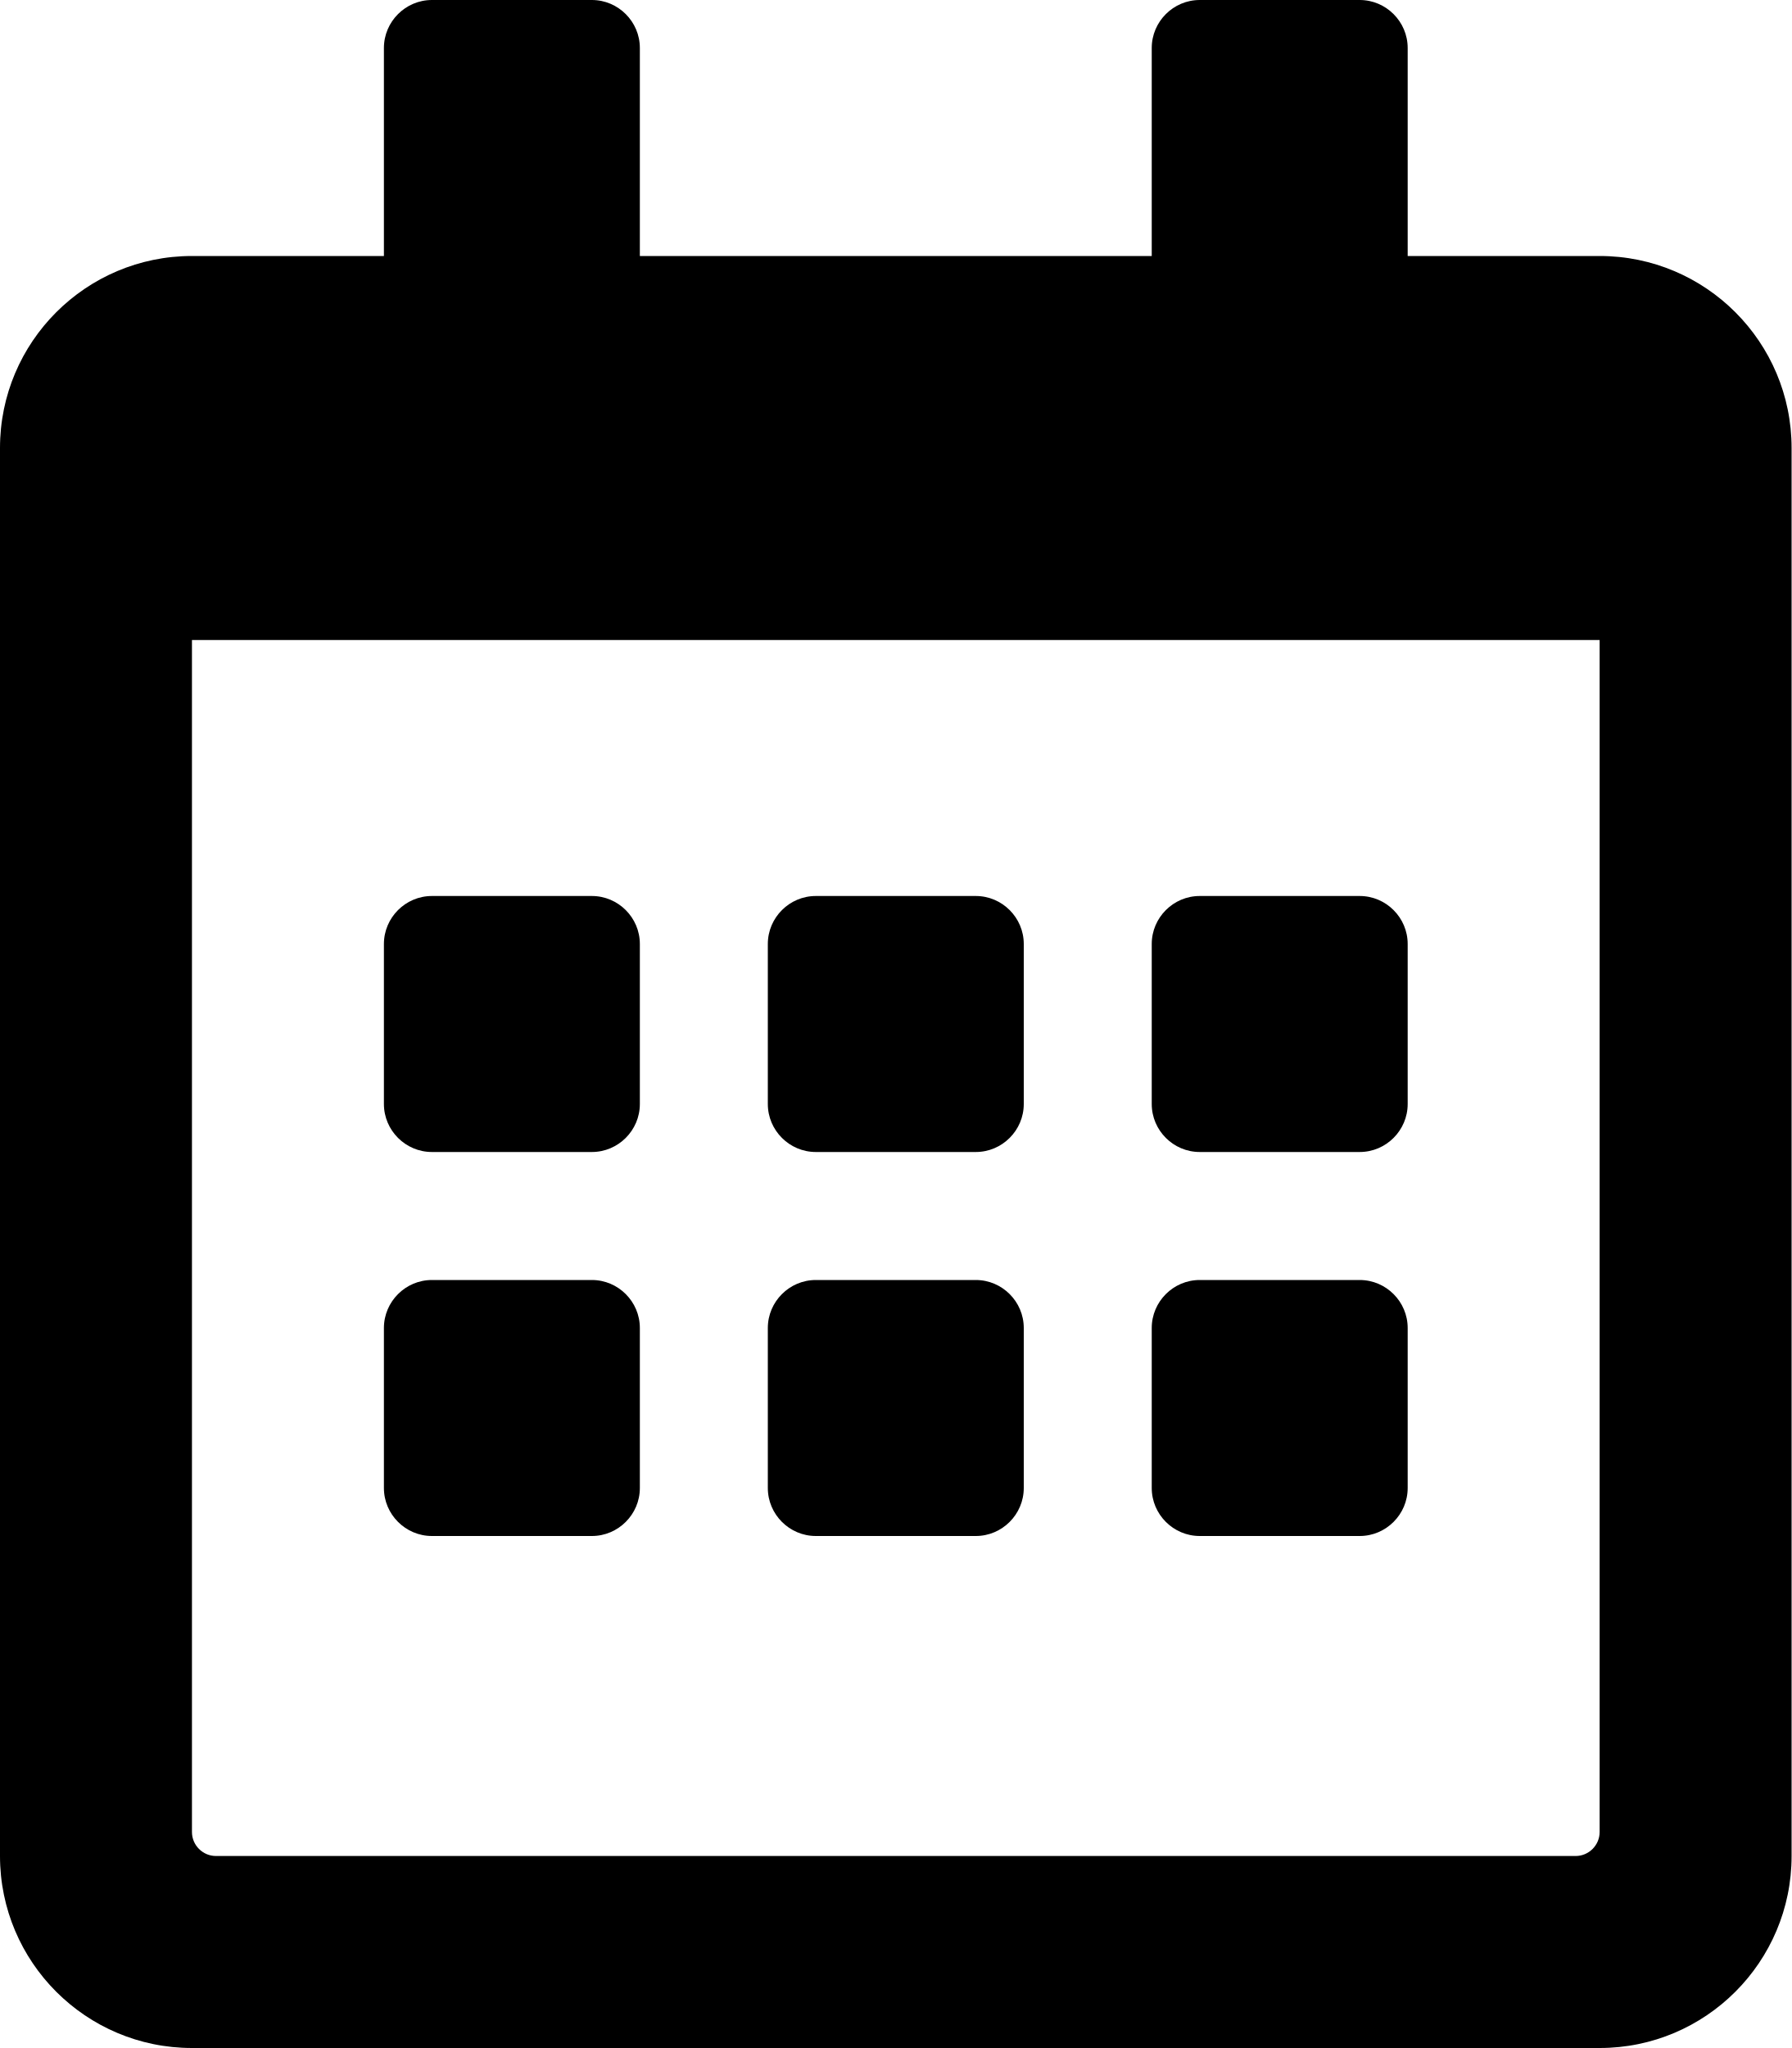
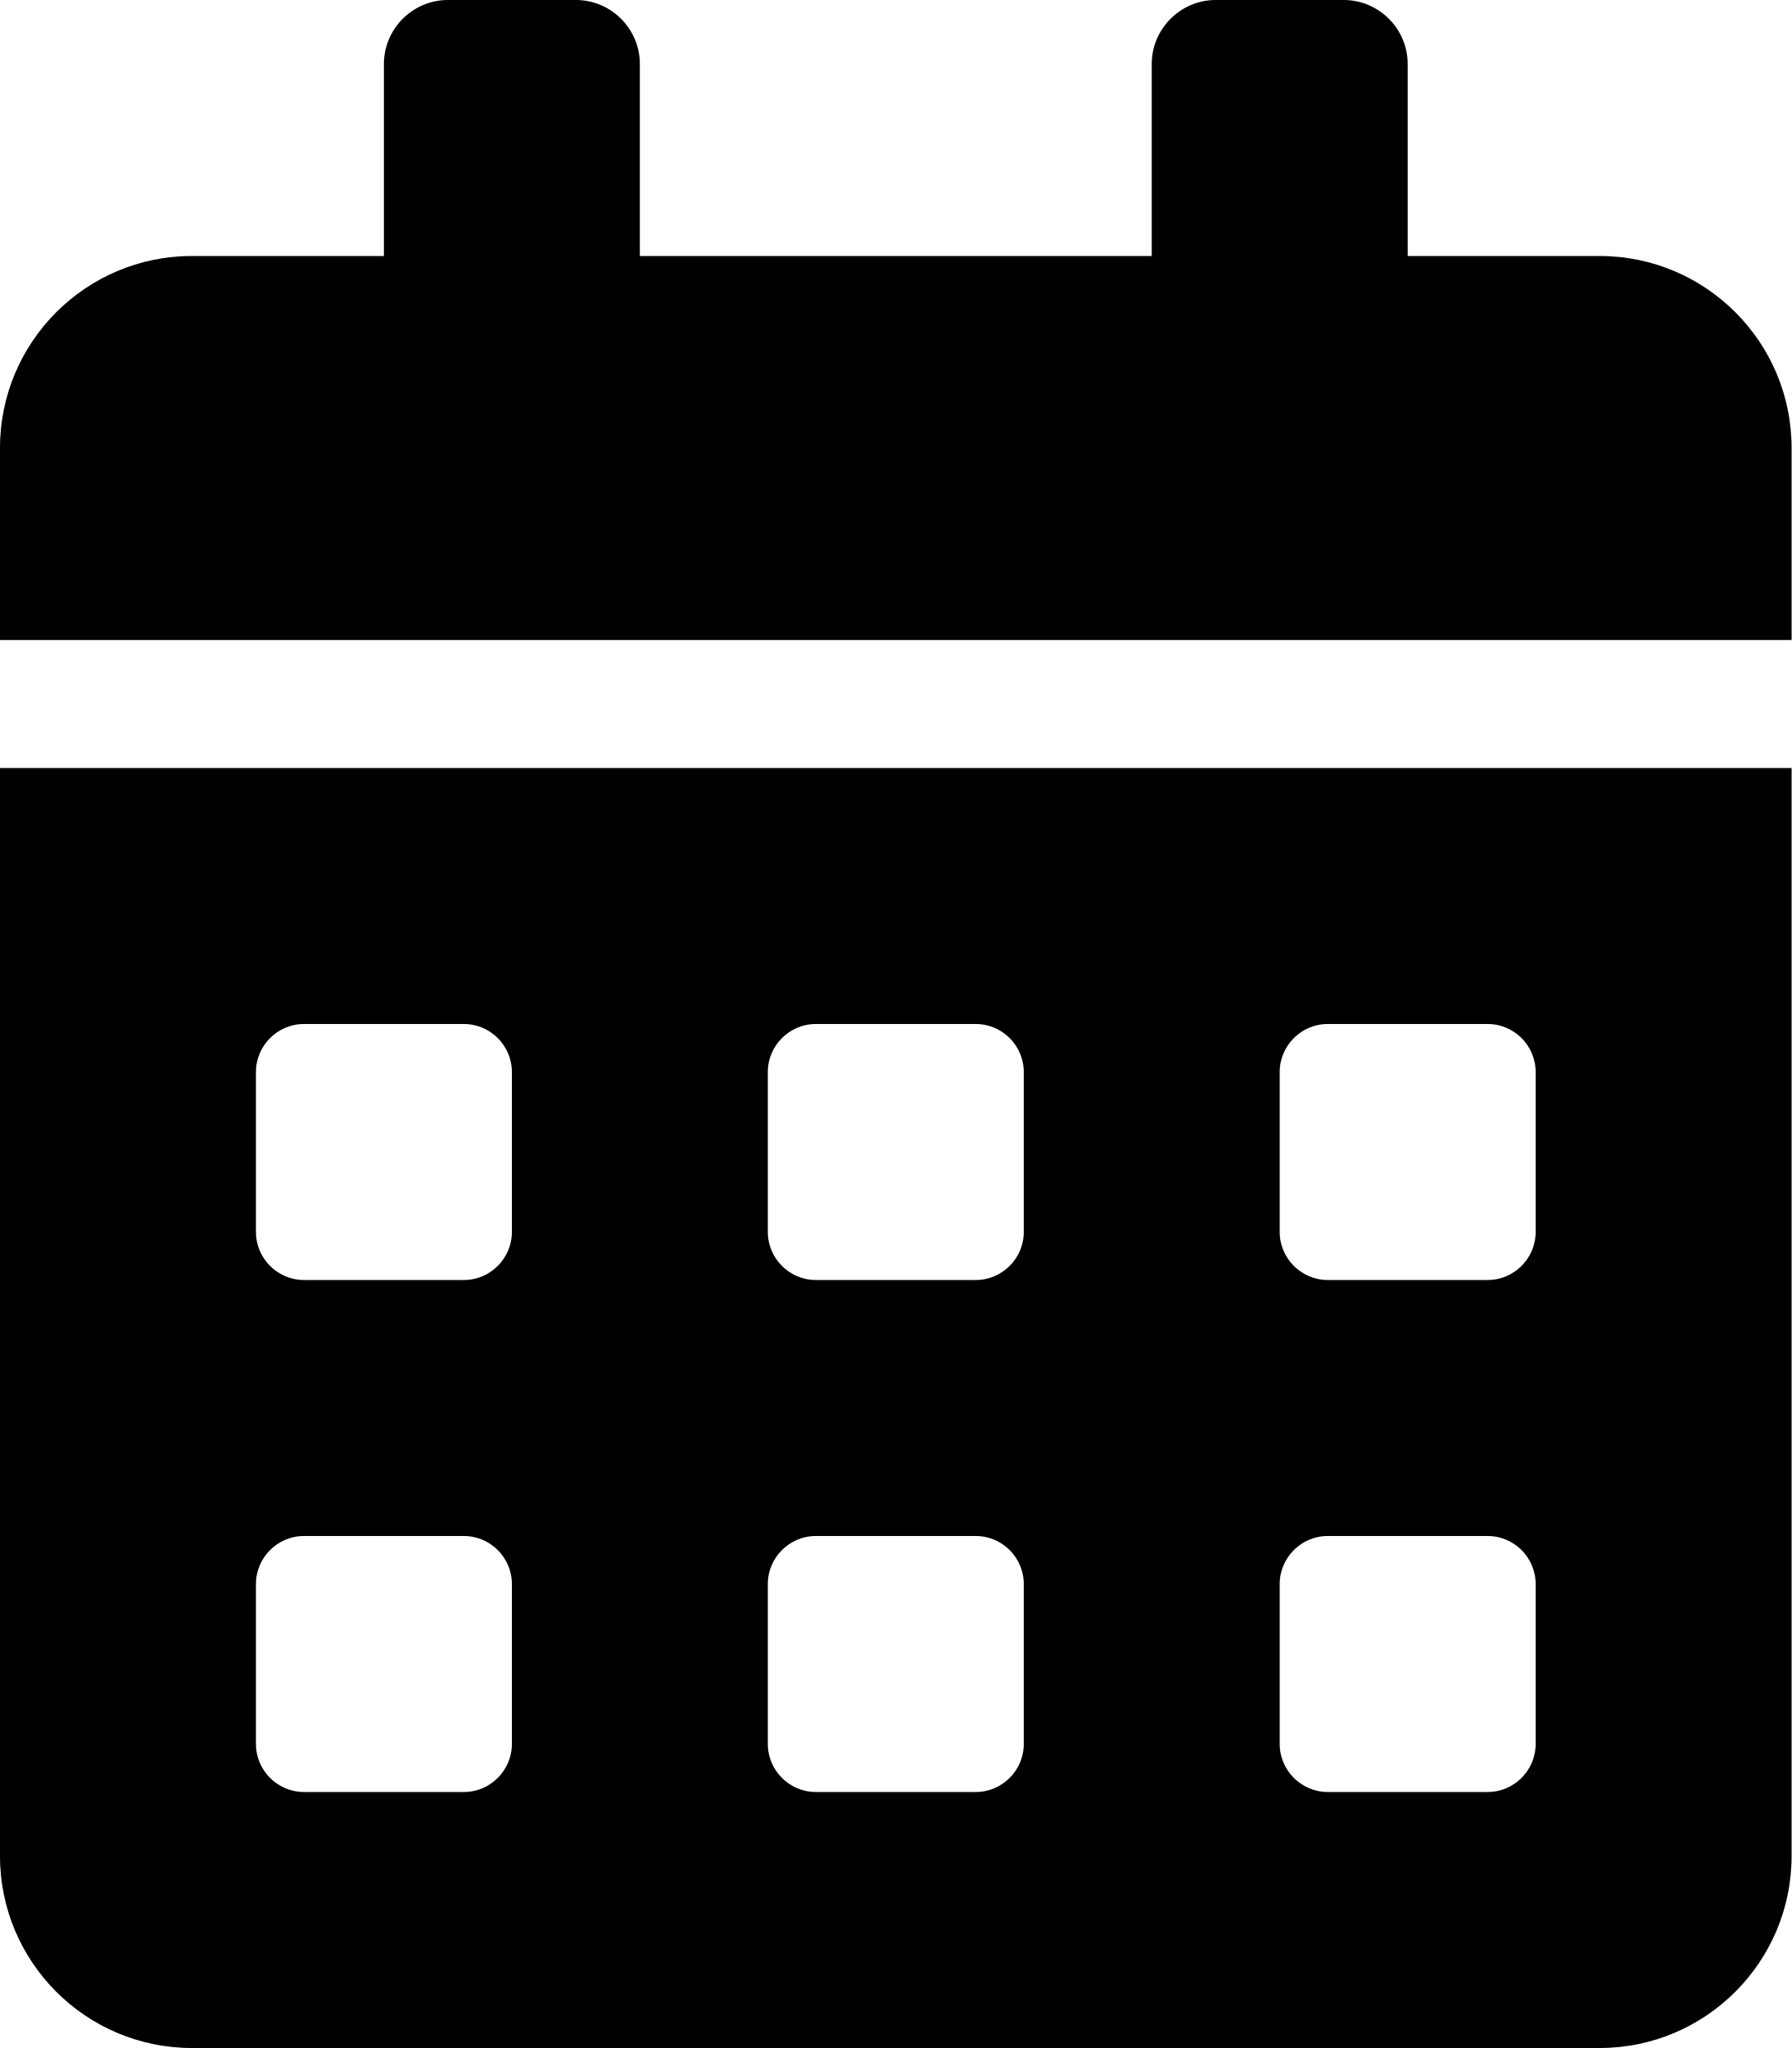
<svg xmlns="http://www.w3.org/2000/svg" viewBox="0 0 448 512">
-   <path d="M148 288h-40c-6.6 0-12-5.4-12-12v-40c0-6.6 5.4-12 12-12h40c6.6 0 12 5.4 12 12v40c0 6.6-5.4 12-12 12zm108-12v-40c0-6.6-5.4-12-12-12h-40c-6.6 0-12 5.4-12 12v40c0 6.6 5.4 12 12 12h40c6.6 0 12-5.4 12-12zm96 0v-40c0-6.6-5.4-12-12-12h-40c-6.6 0-12 5.4-12 12v40c0 6.6 5.4 12 12 12h40c6.6 0 12-5.4 12-12zm-96 96v-40c0-6.6-5.4-12-12-12h-40c-6.6 0-12 5.4-12 12v40c0 6.6 5.4 12 12 12h40c6.6 0 12-5.4 12-12zm-96 0v-40c0-6.6-5.4-12-12-12h-40c-6.6 0-12 5.4-12 12v40c0 6.6 5.4 12 12 12h40c6.6 0 12-5.4 12-12zm192 0v-40c0-6.6-5.4-12-12-12h-40c-6.6 0-12 5.4-12 12v40c0 6.6 5.4 12 12 12h40c6.6 0 12-5.4 12-12zm96-260v352c0 26.5-21.5 48-48 48H48c-26.5 0-48-21.5-48-48V112c0-26.5 21.5-48 48-48h48V12c0-6.6 5.4-12 12-12h40c6.6 0 12 5.4 12 12v52h128V12c0-6.6 5.4-12 12-12h40c6.6 0 12 5.4 12 12v52h48c26.5 0 48 21.5 48 48zm-48 346V160H48v298c0 3.3 2.7 6 6 6h340c3.3 0 6-2.7 6-6z" />
+   <path d="M0 464c0 26.5 21.5 48 48 48h352c26.5 0 48-21.5 48-48V192H0v272zm320-196c0-6.6 5.4-12 12-12h40c6.6 0 12 5.4 12 12v40c0 6.6-5.4 12-12 12h-40c-6.6 0-12-5.4-12-12v-40zm0 128c0-6.6 5.4-12 12-12h40c6.6 0 12 5.4 12 12v40c0 6.6-5.4 12-12 12h-40c-6.6 0-12-5.4-12-12v-40zM192 268c0-6.6 5.4-12 12-12h40c6.6 0 12 5.4 12 12v40c0 6.6-5.4 12-12 12h-40c-6.6 0-12-5.4-12-12v-40zm0 128c0-6.6 5.4-12 12-12h40c6.6 0 12 5.4 12 12v40c0 6.6-5.4 12-12 12h-40c-6.6 0-12-5.4-12-12v-40zM64 268c0-6.6 5.4-12 12-12h40c6.6 0 12 5.4 12 12v40c0 6.6-5.4 12-12 12H76c-6.6 0-12-5.4-12-12v-40zm0 128c0-6.6 5.4-12 12-12h40c6.6 0 12 5.4 12 12v40c0 6.6-5.4 12-12 12H76c-6.6 0-12-5.4-12-12v-40zM400 64h-48V16c0-8.8-7.2-16-16-16h-32c-8.8 0-16 7.2-16 16v48H160V16c0-8.8-7.2-16-16-16h-32c-8.8 0-16 7.2-16 16v48H48C21.5 64 0 85.5 0 112v48h448v-48c0-26.5-21.5-48-48-48z" />
</svg>
